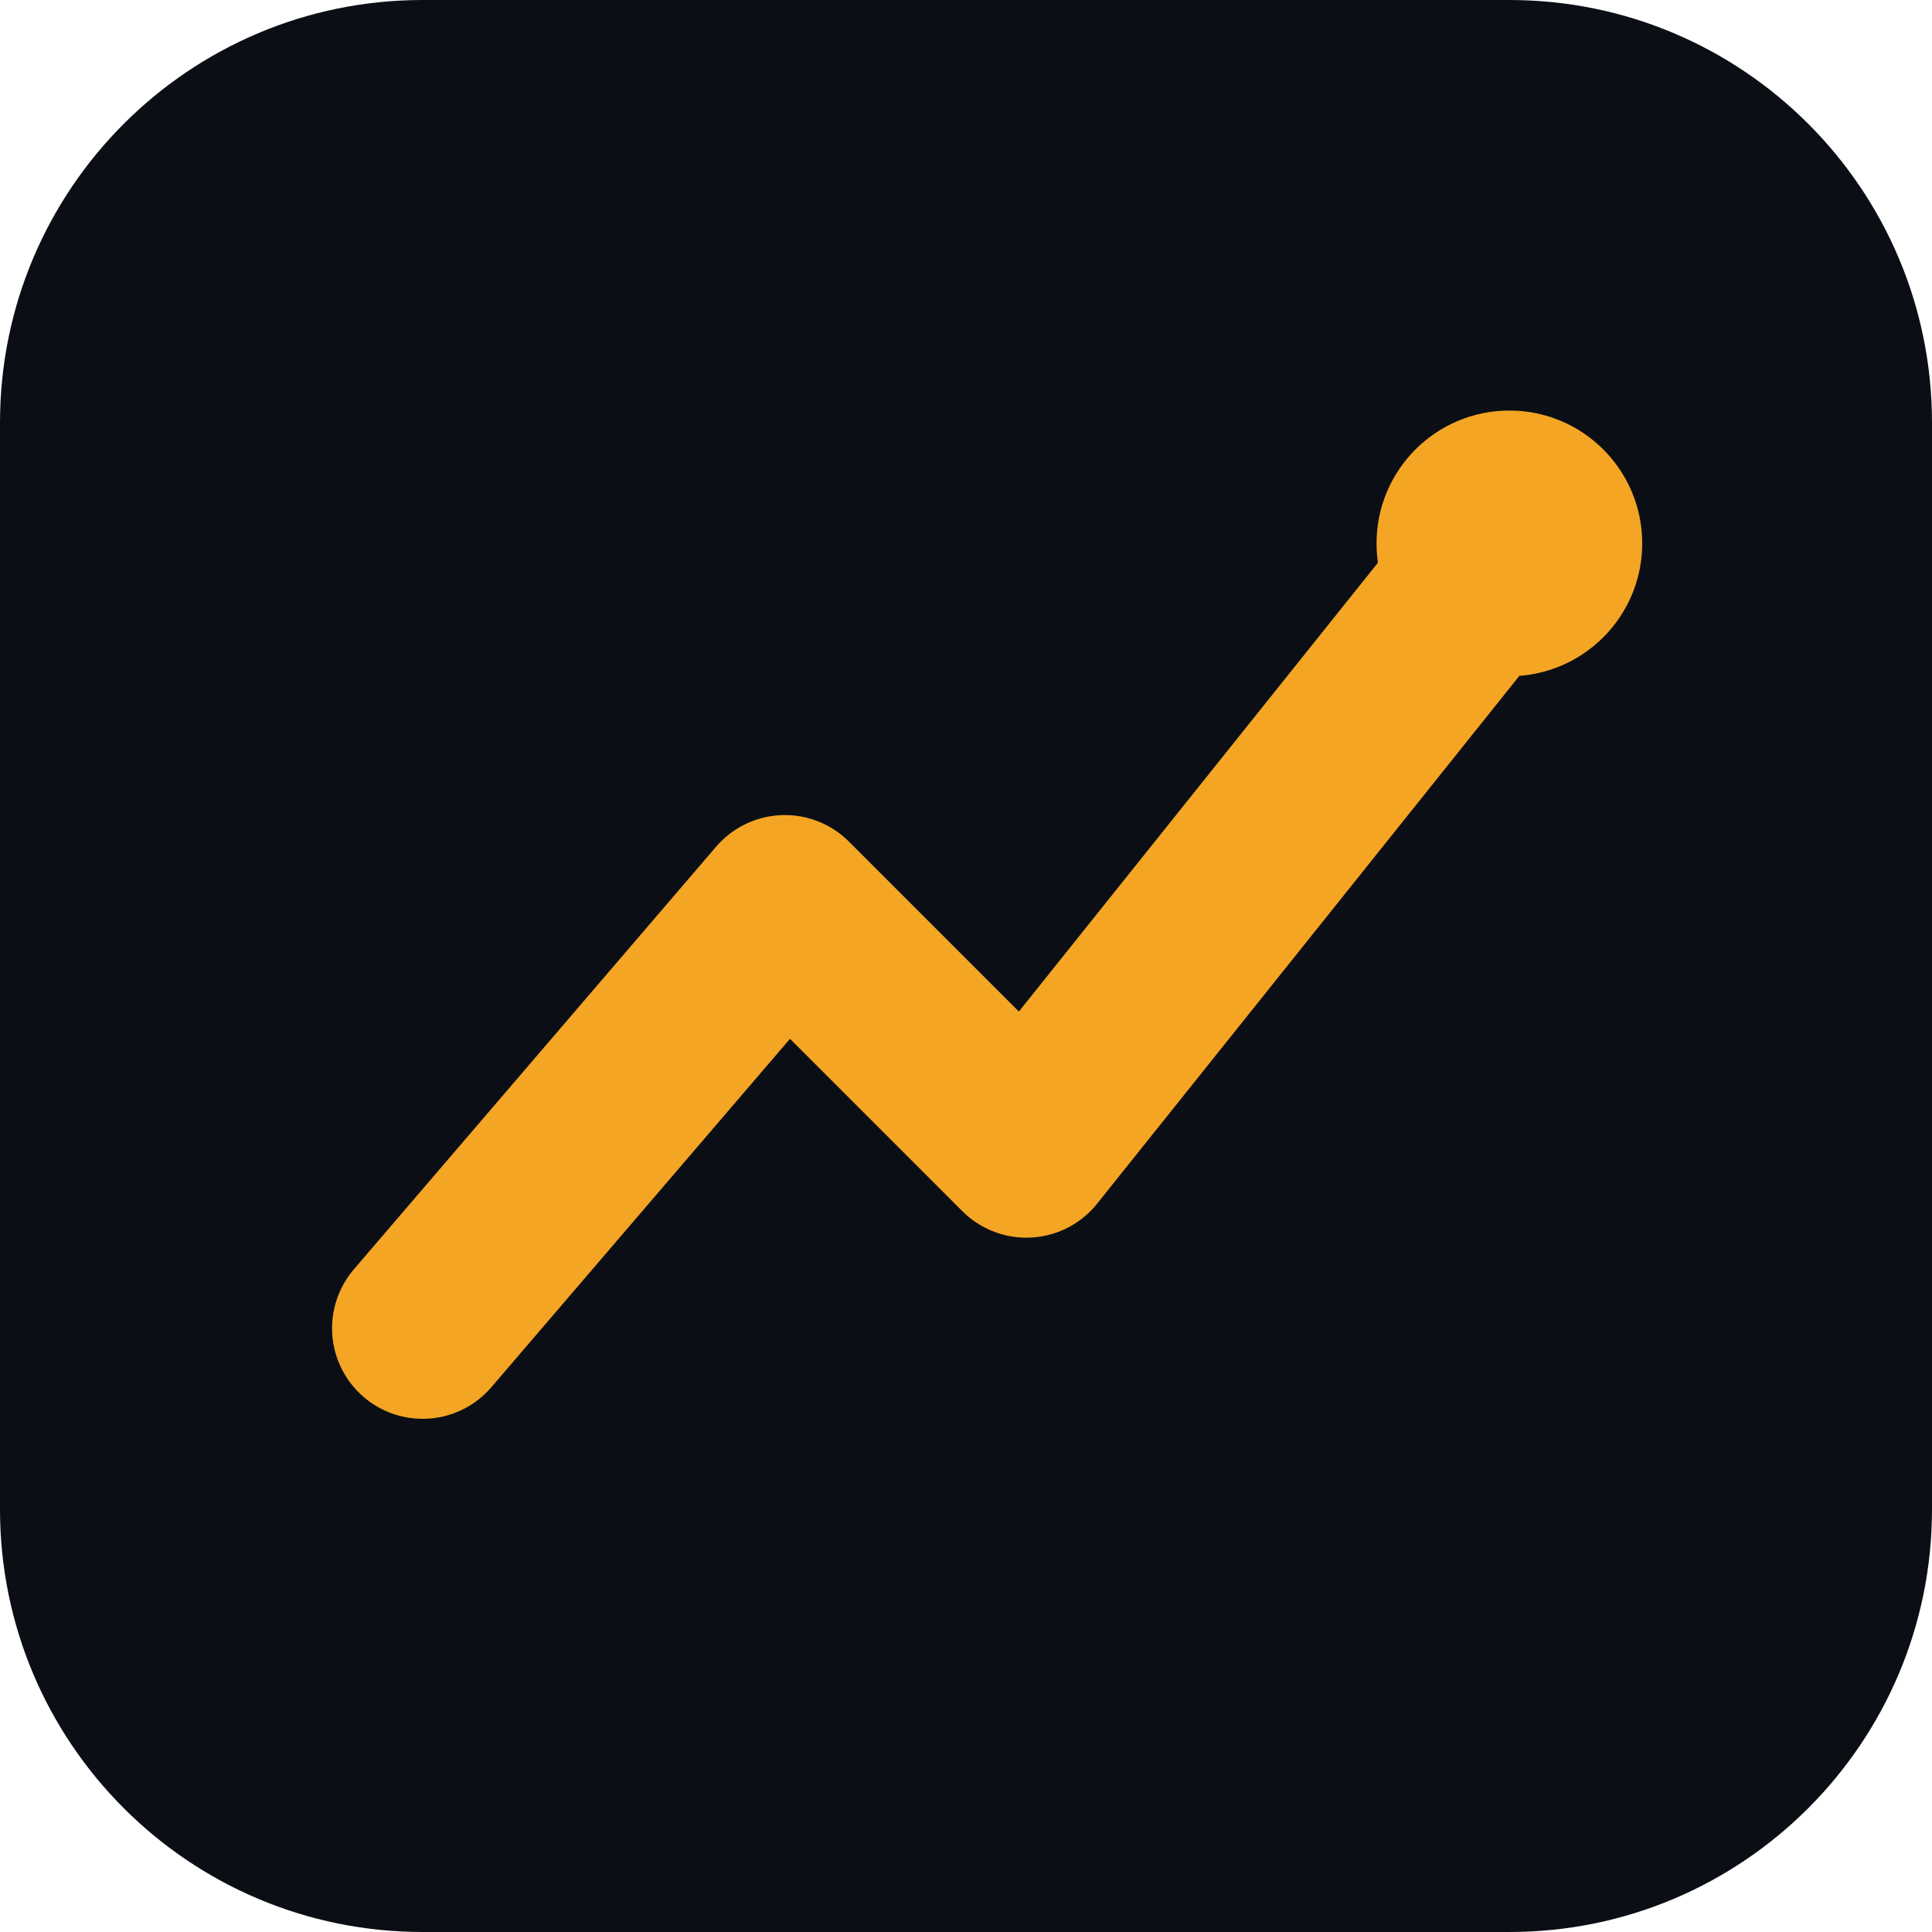
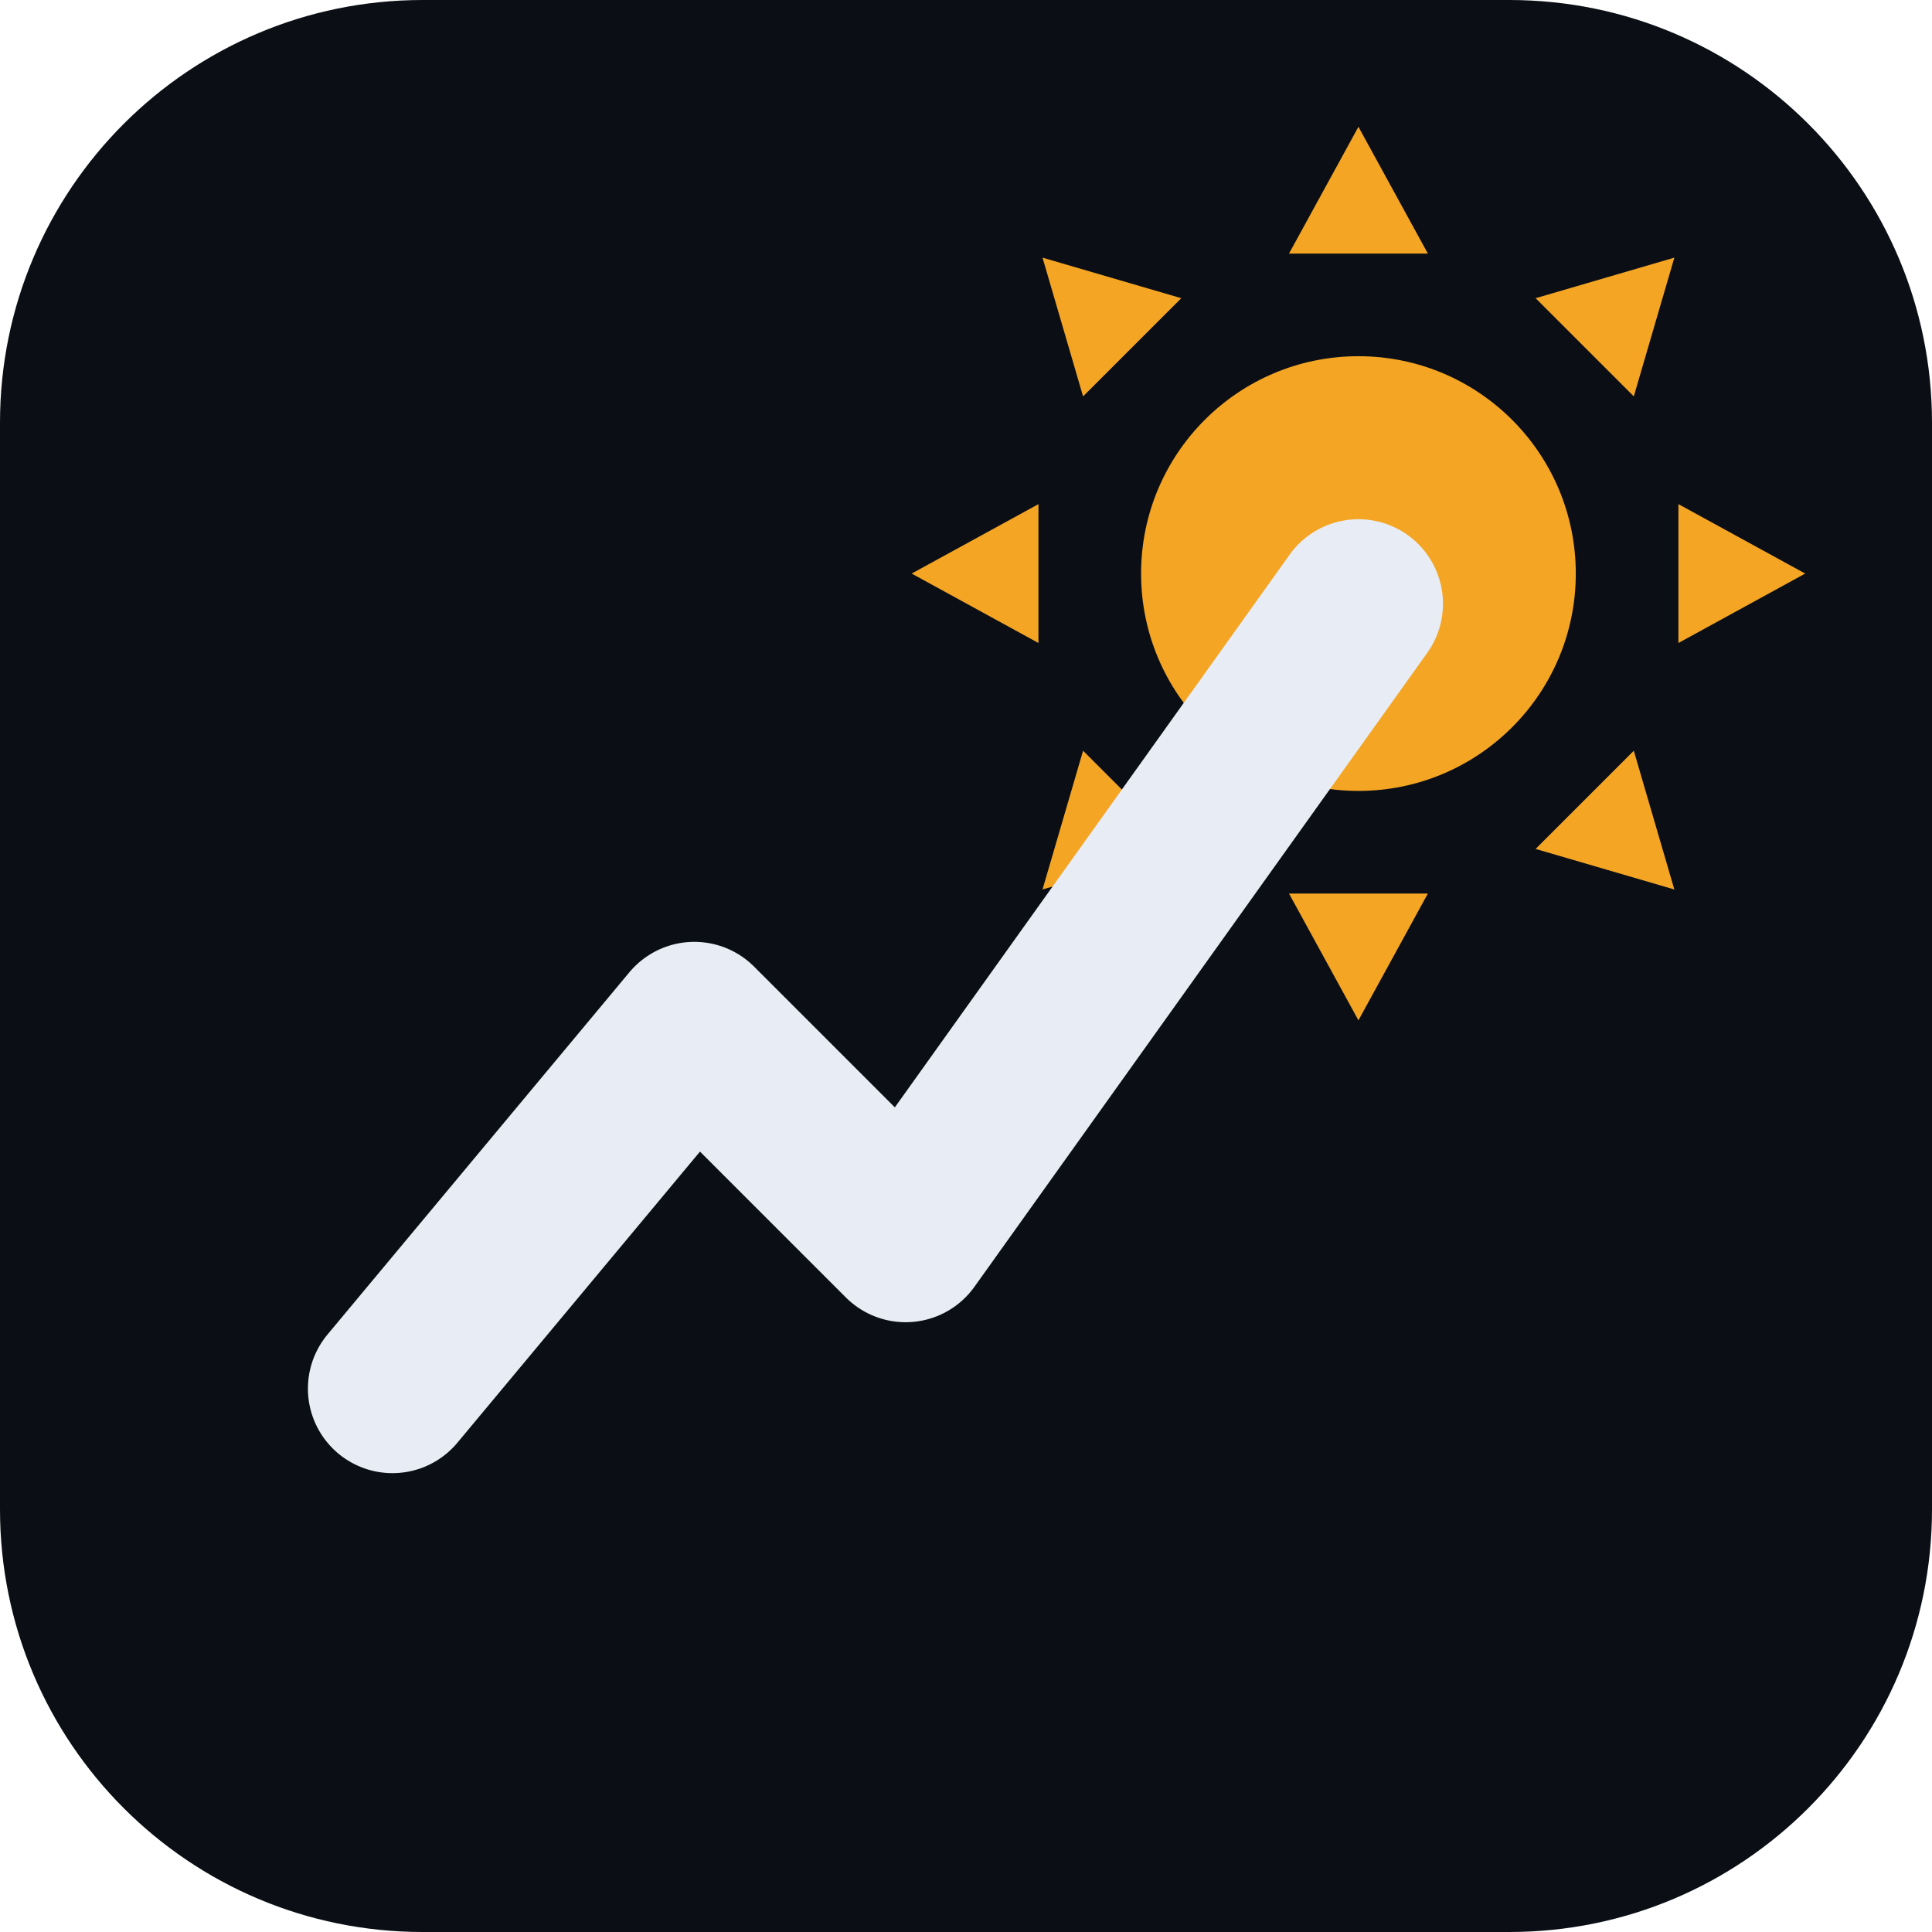
<svg xmlns="http://www.w3.org/2000/svg" viewBox="0 0 32 32">
  <rect width="32" height="32" rx="7" fill="#0b0f15" />
-   <path d="M7 22 L13 15 L17 19 L25 9" stroke="#f5a524" stroke-width="3" fill="none" stroke-linecap="round" stroke-linejoin="round" />
-   <circle cx="25" cy="9" r="2.2" fill="#f5a524" />
+   <g transform="translate(22.5 9.5)" fill="#f5a524">
+     <path d="M0 -7.4 L1.15 -5.3 L-1.15 -5.3 Z" />
+     <path d="M0 -7.4 L1.15 -5.3 L-1.15 -5.3 Z" transform="rotate(45)" />
+     <path d="M0 -7.4 L1.15 -5.3 L-1.15 -5.3 Z" transform="rotate(90)" />
+     <path d="M0 -7.4 L1.15 -5.3 L-1.15 -5.3 Z" transform="rotate(135)" />
+     <path d="M0 -7.4 L1.15 -5.3 L-1.15 -5.3 Z" transform="rotate(180)" />
+     <path d="M0 -7.4 L1.15 -5.3 L-1.15 -5.3 Z" transform="rotate(225)" />
+     <path d="M0 -7.4 L1.15 -5.3 L-1.15 -5.3 Z" transform="rotate(270)" />
+     <path d="M0 -7.4 L1.15 -5.3 L-1.15 -5.3 Z" transform="rotate(315)" />
+     <circle r="3.6" />
+   </g>
+   <path d="M6.5 23 L11.5 17 L15 20.5 L22.5 10" stroke="#e8edf5" stroke-width="2.8" fill="none" stroke-linecap="round" stroke-linejoin="round" />
</svg>
